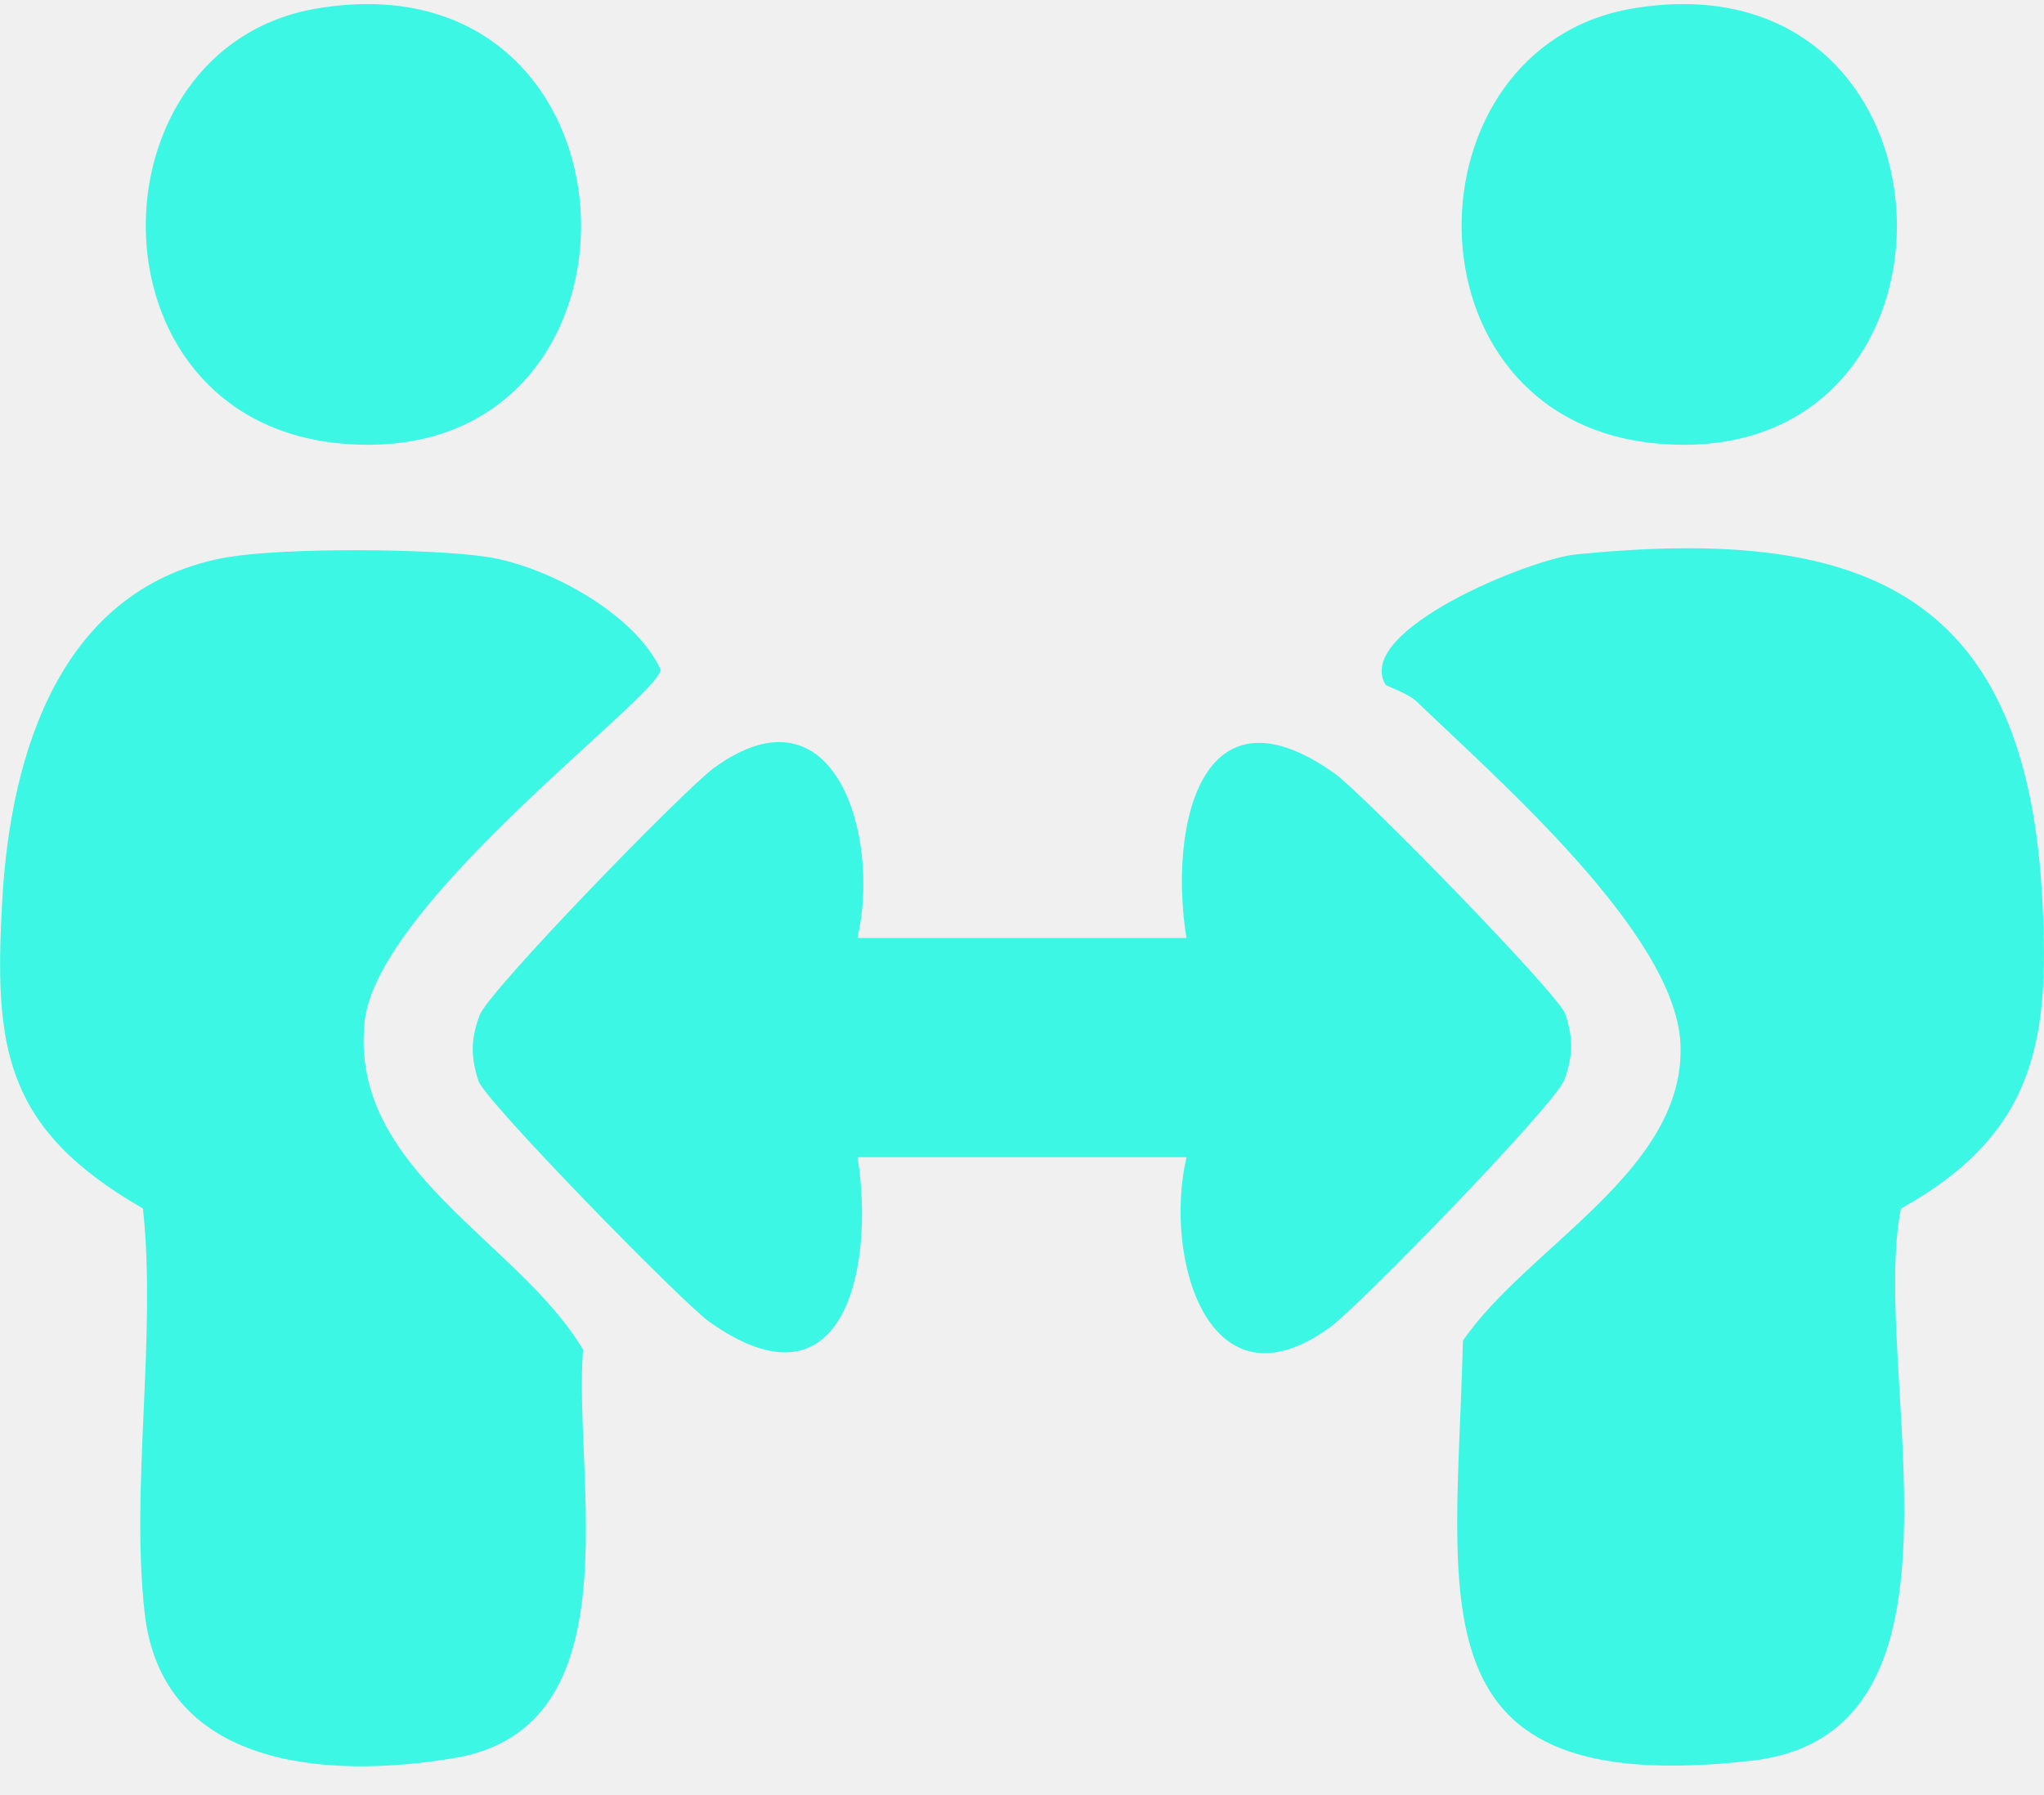
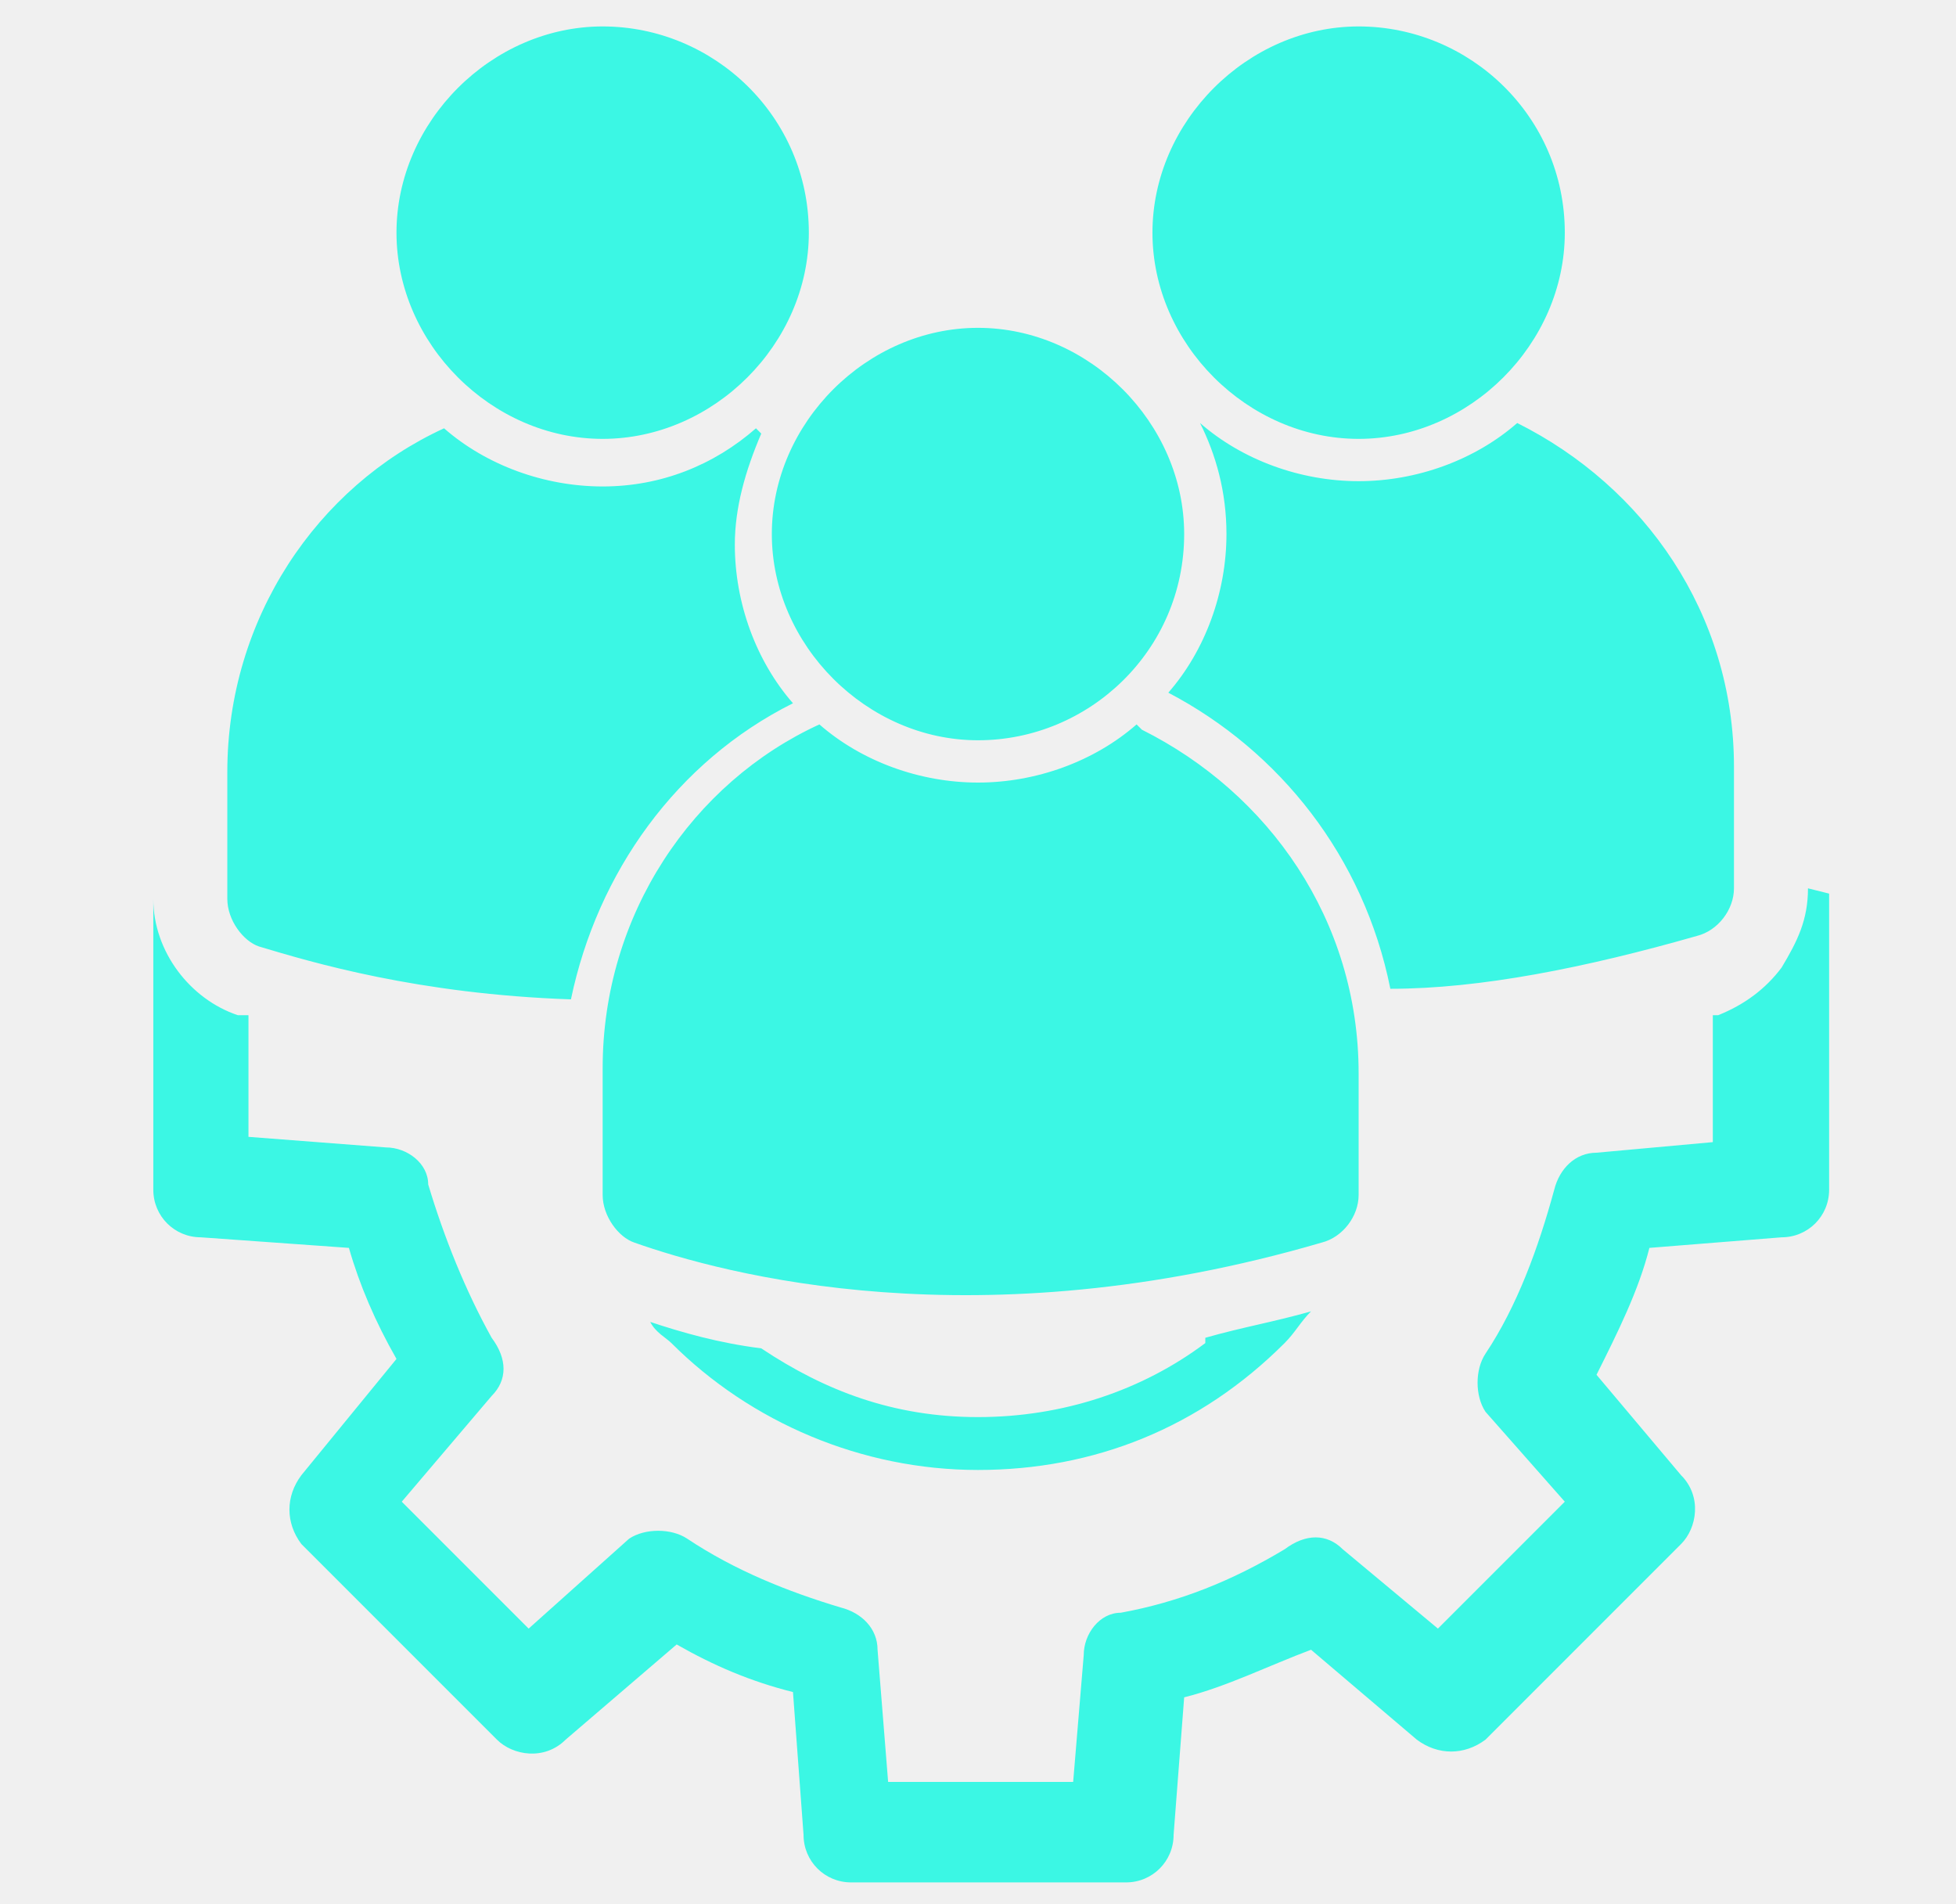
- <svg xmlns="http://www.w3.org/2000/svg" width="41" height="36" viewBox="0 0 41 36" fill="none">
-   <g clip-path="url(#clip0_1_3554)">
-     <path d="M6.363 0.169C1.764 0.936 1.656 8.368 6.775 8.892C13.471 9.577 13.222 -0.977 6.363 0.169ZM32.757 0.169C28.158 0.936 28.05 8.368 33.169 8.892C39.865 9.577 39.616 -0.977 32.757 0.169ZM4.604 11.172C1.218 11.743 0.213 15.101 0.046 18.054C-0.122 21.006 0.07 22.639 2.868 24.247C3.143 26.836 2.617 29.817 2.901 32.356C3.251 35.486 6.576 35.7 9.117 35.273C12.765 34.66 11.492 29.668 11.695 27.078C10.395 24.888 6.999 23.48 7.314 20.497C7.566 18.107 13.25 13.947 13.252 13.435C12.728 12.301 10.974 11.36 9.778 11.175C8.661 11.001 5.708 10.987 4.604 11.175V11.172ZM27.788 13.733C27.81 13.77 28.242 13.905 28.42 14.079C30.011 15.612 33.587 18.717 33.706 20.92C33.843 23.469 30.643 25.003 29.344 26.9C29.218 32.193 28.264 36.099 35.127 35.328C39.926 34.788 37.489 27.477 38.13 24.249C40.887 22.716 41.138 20.79 40.953 17.835C40.572 11.774 37.232 10.56 31.611 11.124C30.688 11.217 27.156 12.649 27.79 13.735L27.788 13.733ZM17.199 18.82C17.668 16.817 16.762 13.643 14.33 15.401C13.735 15.83 9.8 19.882 9.621 20.369C9.443 20.856 9.438 21.193 9.599 21.691C9.725 22.081 13.689 26.14 14.229 26.521C16.936 28.445 17.553 25.422 17.201 23.218H23.8C23.331 25.221 24.236 28.396 26.669 26.638C27.264 26.208 31.199 22.156 31.377 21.669C31.556 21.182 31.56 20.845 31.399 20.347C31.274 19.957 27.31 15.899 26.77 15.518C24.062 13.594 23.445 16.617 23.798 18.82H17.199Z" fill="#3BF7E4" />
-   </g>
+ <svg xmlns="http://www.w3.org/2000/svg" id="Capa_1" version="1.1" viewBox="0 0 37 36">
  <defs>
-     <clipPath id="clip0_1_3554">
-       <rect width="41" height="35.355" fill="white" transform="translate(0 0.0830078)" />
-     </clipPath>
+     <style>
+       .st0 {
+         fill: #3bf7e4;
+       }
+     </style>
  </defs>
+   <path class="st0" d="M22.4,10.1c0,2.2-1.8,3.9-3.9,3.9s-3.9-1.8-3.9-3.9,1.8-3.9,3.9-3.9,3.9,1.8,3.9,3.9M29.6,4.4c0-2.2-1.8-3.9-3.9-3.9s-3.9,1.8-3.9,3.9,1.8,3.9,3.9,3.9,3.9-1.8,3.9-3.9M15.3,4.4c0-2.2-1.8-3.9-3.9-3.9s-3.9,1.8-3.9,3.9,1.8,3.9,3.9,3.9,3.9-1.8,3.9-3.9M21.5,13.7c-.8.7-1.9,1.1-3,1.1s-2.2-.4-3-1.1c-2.4,1.1-4.1,3.6-4.1,6.5v2.4c0,.4.3.8.6.9,1.7.6,6.5,1.9,13,0,.4-.1.7-.5.7-.9v-2.3c0-2.9-1.7-5.3-4.1-6.5M28.7,8c-.8.7-1.9,1.1-3,1.1s-2.2-.4-3-1.1c.3.6.5,1.3.5,2.1,0,1.1-.4,2.2-1.1,3,2.1,1.1,3.7,3.1,4.2,5.6,1.7,0,3.7-.4,5.8-1,.4-.1.7-.5.7-.9v-2.3c0-2.9-1.7-5.3-4.1-6.5M14.3,8.1c-.8.7-1.8,1.1-2.9,1.1s-2.2-.4-3-1.1c-2.4,1.1-4.1,3.6-4.1,6.5v2.4c0,.4.3.8.6.9,1,.3,3,.9,5.9,1,.5-2.4,2-4.5,4.2-5.6-.7-.8-1.1-1.9-1.1-3,0-.7.2-1.4.5-2.1M29.6,4.4c0-2.2-1.8-3.9-3.9-3.9s-3.9,1.8-3.9,3.9,1.8,3.9,3.9,3.9,3.9-1.8,3.9-3.9M15.3,4.4c0-2.2-1.8-3.9-3.9-3.9s-3.9,1.8-3.9,3.9,1.8,3.9,3.9,3.9,3.9-1.8,3.9-3.9M21.5,13.7c-.8.7-1.9,1.1-3,1.1s-2.2-.4-3-1.1c-2.4,1.1-4.1,3.6-4.1,6.5v2.4c0,.4.3.8.6.9,1.7.6,6.5,1.9,13,0,.4-.1.7-.5.7-.9v-2.3c0-2.9-1.7-5.3-4.1-6.5M28.7,8c-.8.7-1.9,1.1-3,1.1s-2.2-.4-3-1.1c.3.6.5,1.3.5,2.1,0,1.1-.4,2.2-1.1,3,2.1,1.1,3.7,3.1,4.2,5.6,1.7,0,3.7-.4,5.8-1,.4-.1.7-.5.7-.9v-2.3c0-2.9-1.7-5.3-4.1-6.5M14.3,8.1c-.8.7-1.8,1.1-2.9,1.1s-2.2-.4-3-1.1c-2.4,1.1-4.1,3.6-4.1,6.5v2.4c0,.4.3.8.6.9,1,.3,3,.9,5.9,1,.5-2.4,2-4.5,4.2-5.6-.7-.8-1.1-1.9-1.1-3,0-.7.2-1.4.5-2.1M34.2,16.8h0c0,.6-.2,1-.5,1.5-.3.4-.7.7-1.2.9,0,0,0,0-.1,0v2.4l-2.2.2c-.4,0-.7.3-.8.7-.3,1.1-.7,2.2-1.3,3.1-.2.3-.2.8,0,1.1l1.5,1.7-2.4,2.4-1.8-1.5c-.3-.3-.7-.3-1.1,0-1,.6-2,1-3.1,1.2-.4,0-.7.4-.7.8l-.2,2.4h-3.5l-.2-2.5c0-.4-.3-.7-.7-.8-1-.3-2-.7-2.9-1.3-.3-.2-.8-.2-1.1,0l-1.9,1.7-2.4-2.4,1.7-2c.3-.3.3-.7,0-1.1-.5-.9-.9-1.9-1.2-2.9,0-.4-.4-.7-.8-.7l-2.6-.2v-2.3c0,0-.2,0-.2,0-.9-.3-1.6-1.2-1.6-2.2h0c0,0,0,.1,0,.3v5.2c0,.5.4.9.9.9l2.8.2c.2.7.5,1.4.9,2.1l-1.8,2.2c-.3.4-.3.9,0,1.3l3.7,3.7c.3.3.9.4,1.3,0l2.1-1.8c.7.4,1.4.7,2.2.9l.2,2.7c0,.5.4.9.9.9h5.2c.5,0,.9-.4.9-.9l.2-2.6c.8-.2,1.6-.6,2.4-.9l2,1.7c.4.3.9.3,1.3,0l3.7-3.7c.3-.3.4-.9,0-1.3l-1.6-1.9c.4-.8.8-1.6,1-2.4l2.5-.2c.5,0,.9-.4.9-.9v-5.2c0-.1,0-.3,0-.4M22.8,25.4c-1.2.9-2.7,1.4-4.3,1.4s-2.9-.5-4.1-1.3c-.8-.1-1.5-.3-2.1-.5.1.2.3.3.4.4,1.5,1.5,3.6,2.4,5.8,2.4s4.2-.8,5.8-2.4c.2-.2.3-.4.5-.6-.7.2-1.3.3-2,.5" />
</svg>
